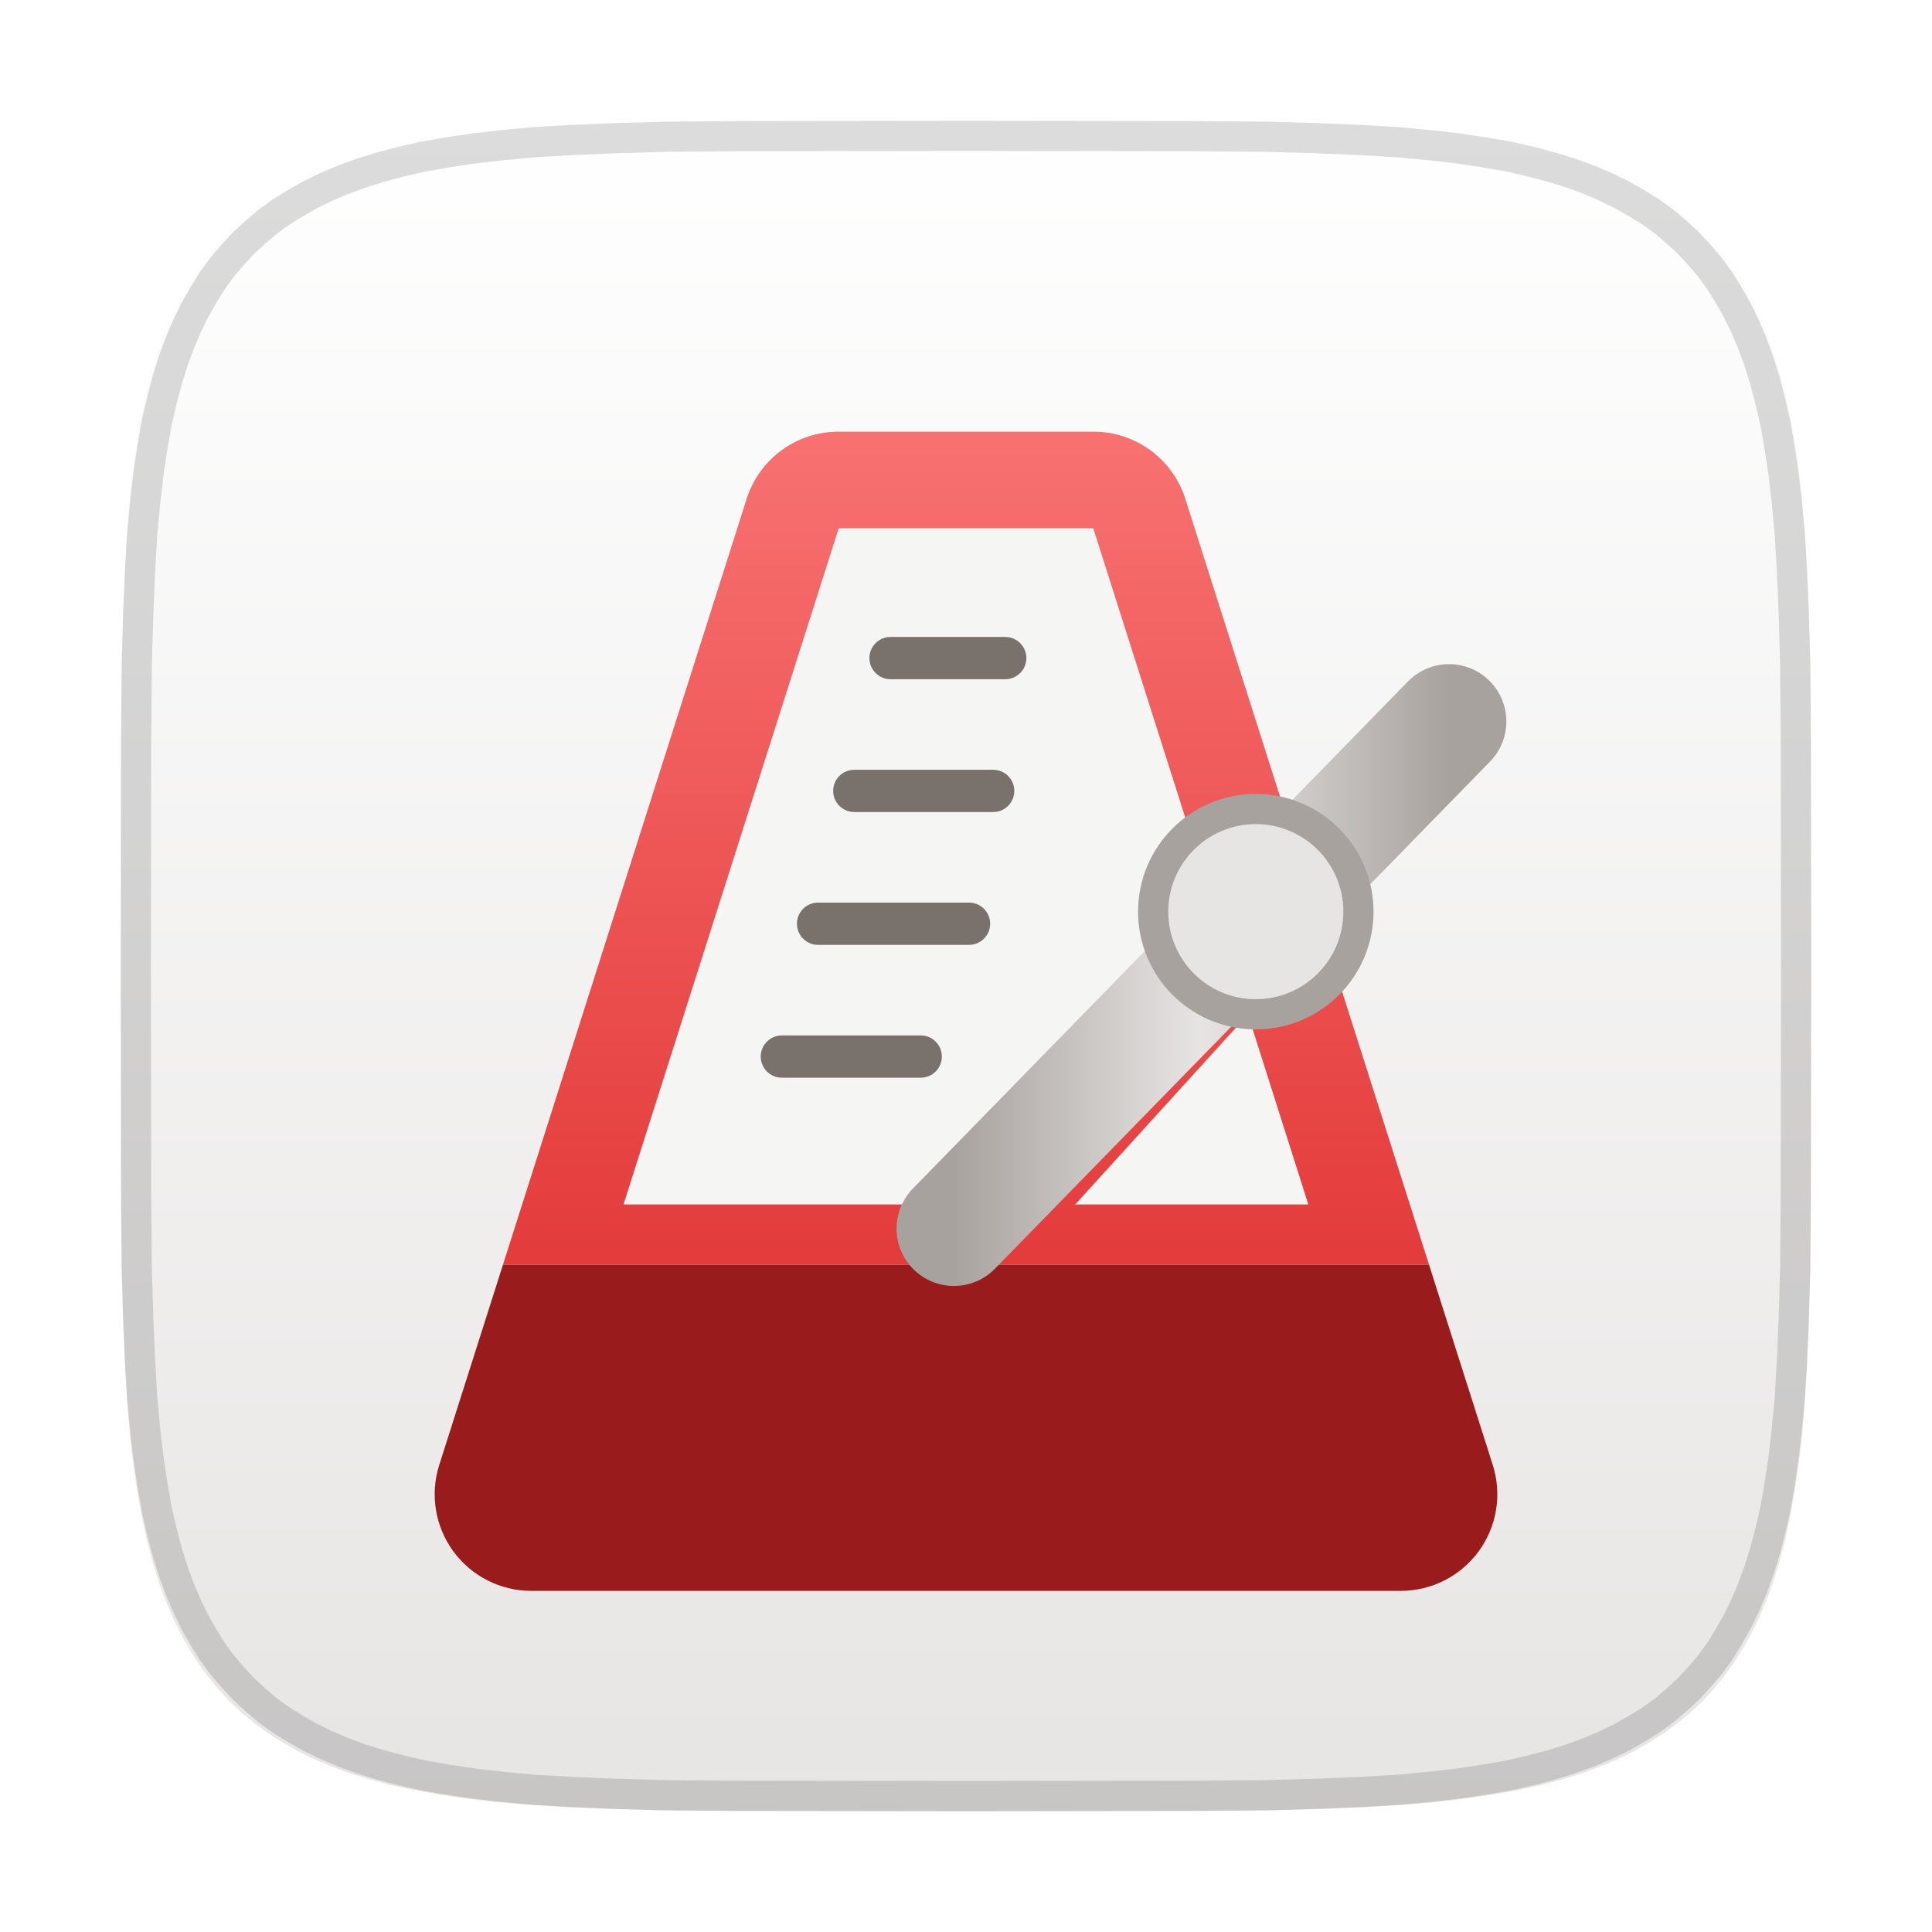
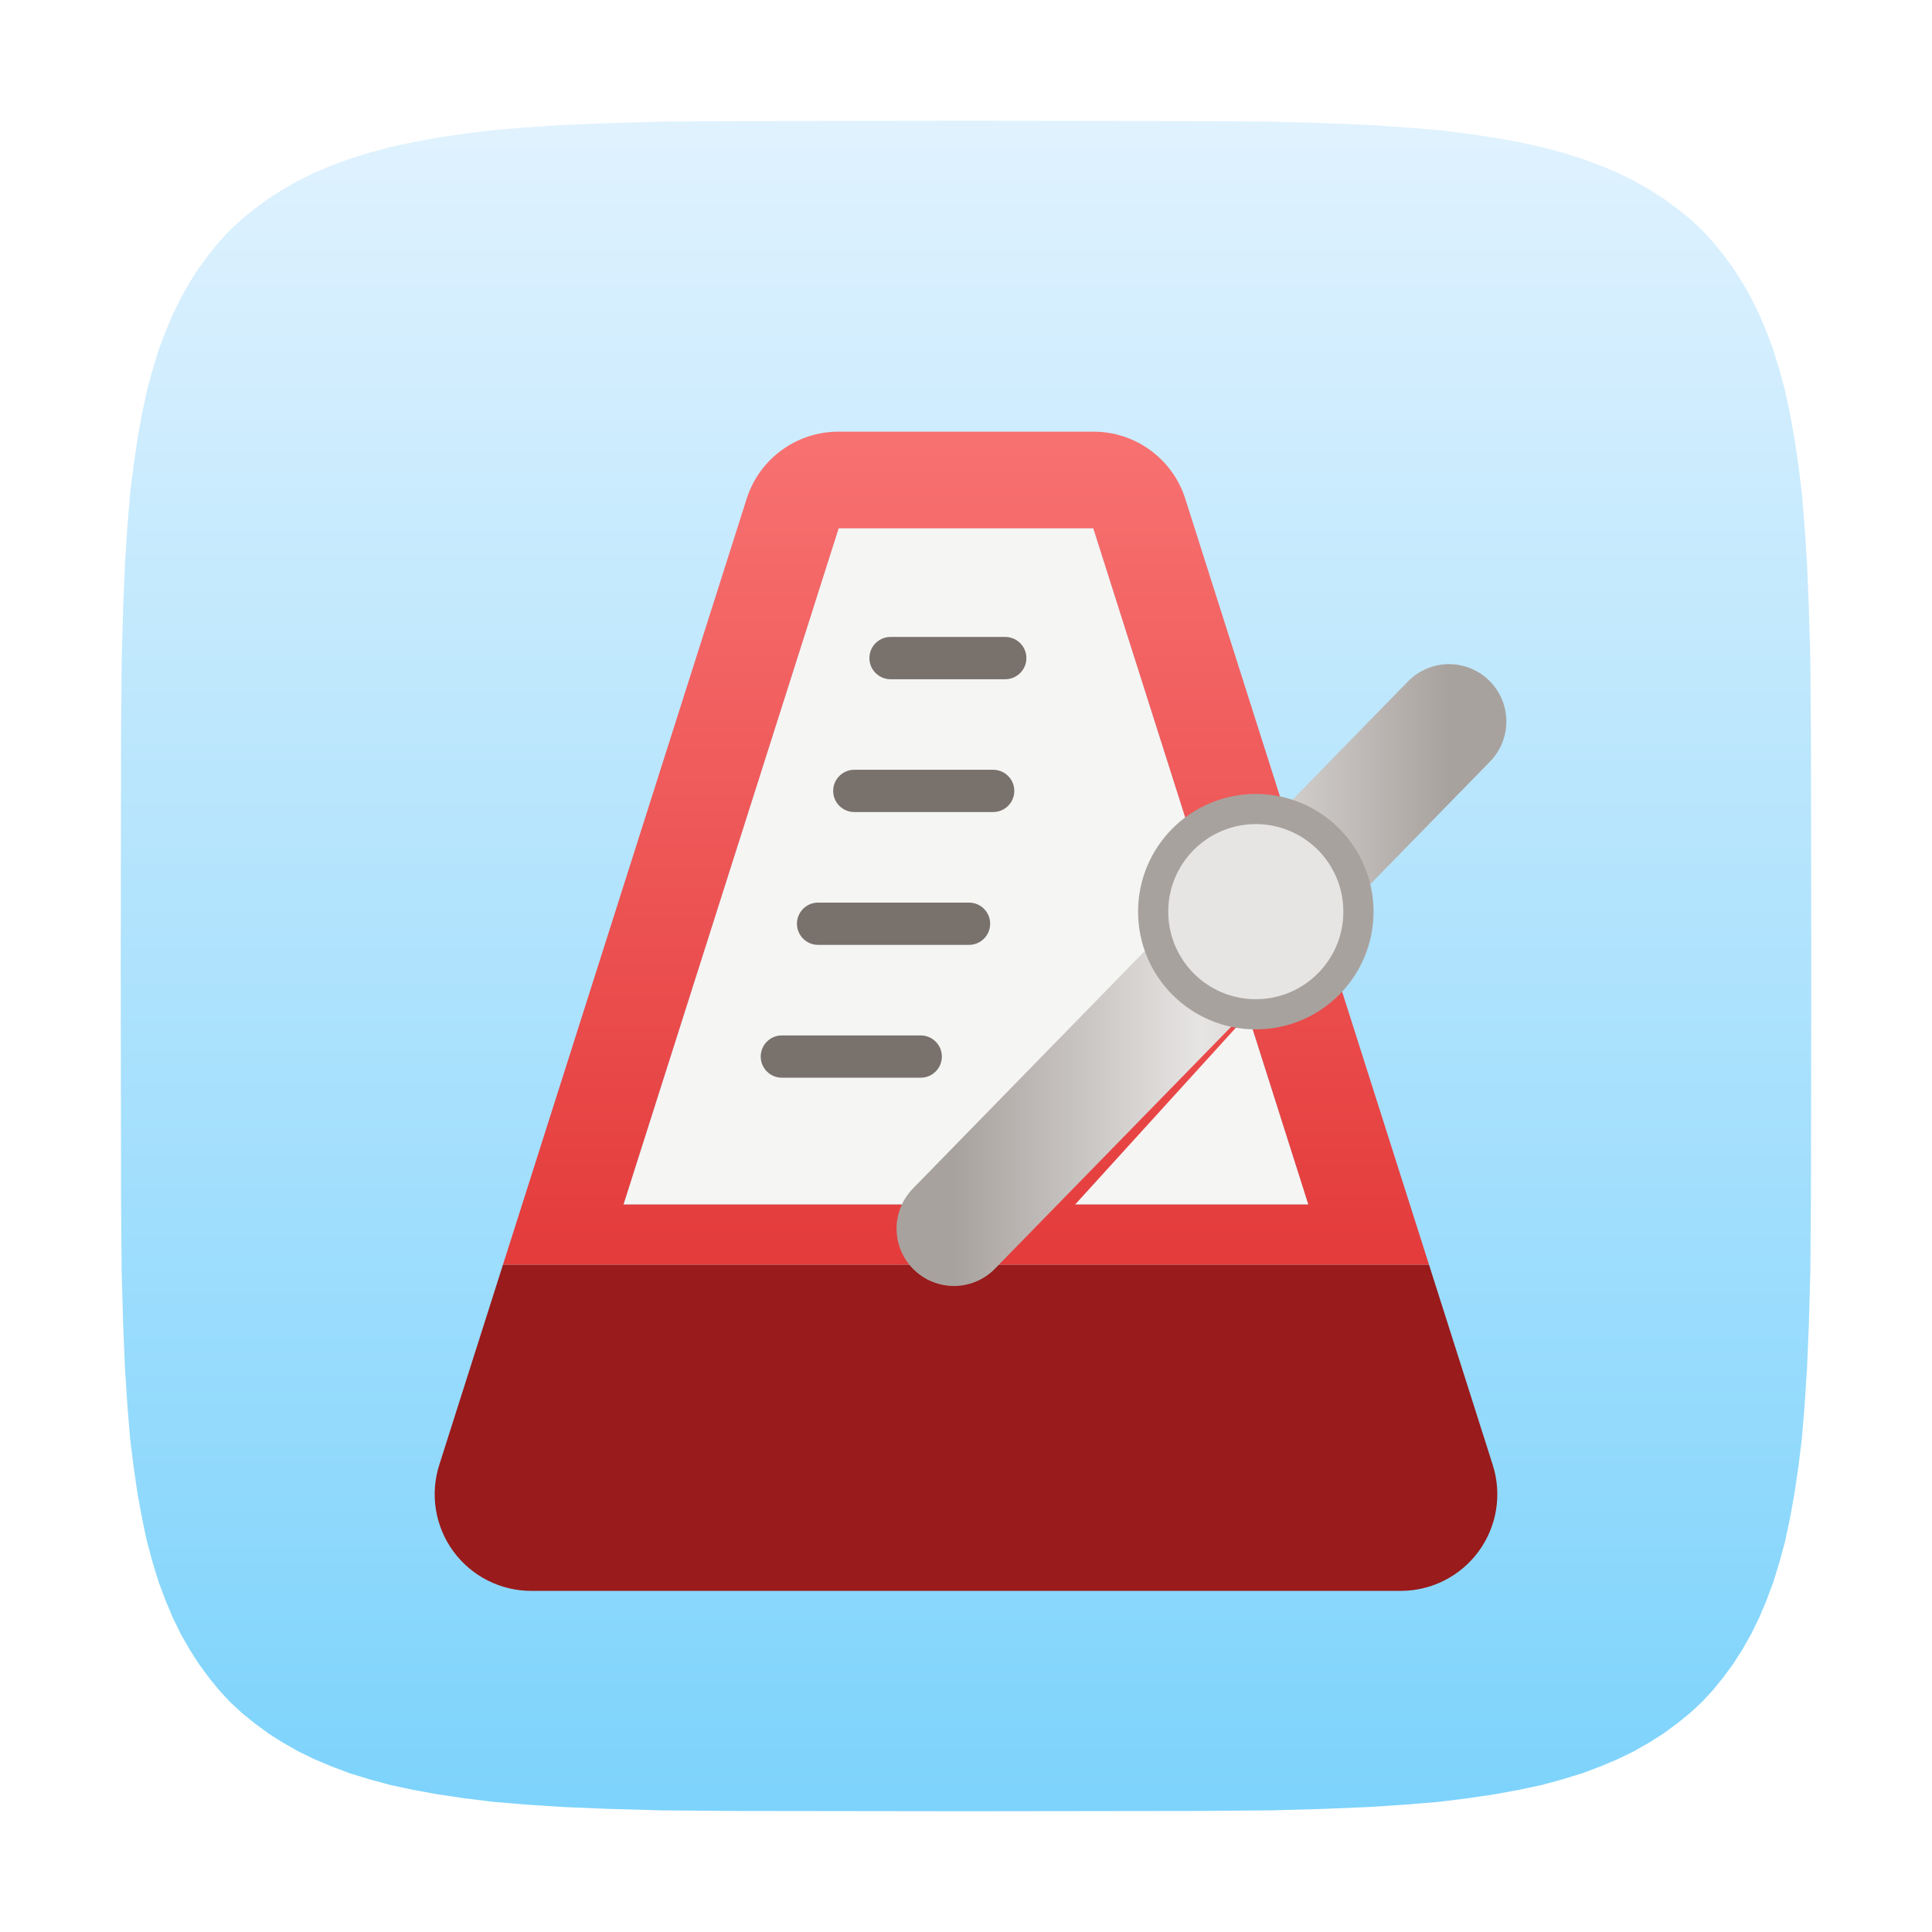
<svg xmlns="http://www.w3.org/2000/svg" viewBox="0 0 64 64">
  <defs>
    <linearGradient id="tile" x1="0" y1="0" x2="0" y2="1">
-       <stop offset="0" stop-color="#ffffff" />
-       <stop offset="1" stop-color="#e7e5e4" />
+       <stop offset="0" stop-color="#e0f2fe" />
+       <stop offset="1" stop-color="#7dd3fc" />
    </linearGradient>
    <path id="squircle" d="M60.00,32.00 L59.99,39.67 L59.97,42.12 L59.92,43.89 L59.86,45.33 L59.78,46.56 L59.69,47.65 L59.57,48.62 L59.44,49.50 L59.29,50.32 L59.13,51.07 L58.94,51.77 L58.74,52.42 L58.51,53.03 L58.27,53.60 L58.01,54.13 L57.72,54.64 L57.42,55.11 L57.09,55.56 L56.75,55.98 L56.38,56.38 L55.98,56.75 L55.56,57.09 L55.11,57.42 L54.64,57.72 L54.13,58.01 L53.60,58.27 L53.03,58.51 L52.42,58.74 L51.77,58.94 L51.07,59.13 L50.32,59.29 L49.50,59.44 L48.62,59.57 L47.65,59.69 L46.56,59.78 L45.33,59.86 L43.89,59.92 L42.12,59.97 L39.67,59.99 L32.00,60.00 L24.33,59.99 L21.88,59.97 L20.11,59.92 L18.67,59.86 L17.44,59.78 L16.35,59.69 L15.38,59.57 L14.50,59.44 L13.68,59.29 L12.93,59.13 L12.23,58.94 L11.58,58.74 L10.97,58.51 L10.40,58.27 L9.87,58.01 L9.36,57.72 L8.89,57.42 L8.44,57.09 L8.02,56.75 L7.62,56.38 L7.25,55.98 L6.91,55.56 L6.58,55.11 L6.28,54.64 L5.99,54.13 L5.73,53.60 L5.49,53.03 L5.26,52.42 L5.06,51.77 L4.87,51.07 L4.71,50.32 L4.56,49.50 L4.43,48.62 L4.31,47.65 L4.22,46.56 L4.14,45.33 L4.08,43.89 L4.03,42.12 L4.01,39.67 L4.00,32.00 L4.01,24.33 L4.03,21.88 L4.08,20.11 L4.14,18.67 L4.22,17.44 L4.31,16.35 L4.43,15.38 L4.56,14.50 L4.71,13.68 L4.87,12.93 L5.06,12.23 L5.26,11.58 L5.49,10.97 L5.73,10.40 L5.99,9.87 L6.28,9.36 L6.58,8.89 L6.91,8.44 L7.25,8.02 L7.62,7.62 L8.02,7.25 L8.44,6.91 L8.89,6.58 L9.36,6.28 L9.87,5.99 L10.40,5.73 L10.97,5.49 L11.58,5.26 L12.23,5.06 L12.93,4.87 L13.68,4.71 L14.50,4.56 L15.38,4.43 L16.35,4.31 L17.44,4.22 L18.67,4.14 L20.11,4.08 L21.88,4.03 L24.33,4.01 L32.00,4.00 L39.67,4.01 L42.12,4.03 L43.89,4.08 L45.33,4.14 L46.56,4.22 L47.65,4.31 L48.62,4.43 L49.50,4.56 L50.32,4.71 L51.07,4.87 L51.77,5.06 L52.42,5.26 L53.03,5.49 L53.60,5.73 L54.13,5.99 L54.64,6.28 L55.11,6.58 L55.56,6.91 L55.98,7.25 L56.38,7.62 L56.75,8.02 L57.09,8.44 L57.42,8.89 L57.72,9.36 L58.01,9.87 L58.27,10.40 L58.51,10.97 L58.74,11.58 L58.94,12.23 L59.13,12.93 L59.29,13.68 L59.44,14.50 L59.57,15.38 L59.69,16.35 L59.78,17.44 L59.86,18.67 L59.92,20.11 L59.97,21.88 L59.99,24.33 Z" />
    <linearGradient id="body" x1="0" y1="0" x2="0" y2="1">
      <stop offset="0" stop-color="#f87171" />
      <stop offset="1" stop-color="#dc2626" />
    </linearGradient>
    <linearGradient id="arm" x1="0" y1="0" x2="1" y2="0">
      <stop offset="0" stop-color="#a8a29e" />
      <stop offset="0.5" stop-color="#e7e5e4" />
      <stop offset="1" stop-color="#a8a29e" />
    </linearGradient>
    <clipPath id="top">
      <rect x="0" y="0" width="256" height="170" />
    </clipPath>
    <clipPath id="base">
      <rect x="0" y="170" width="256" height="86" />
    </clipPath>
    <path id="phosphor-metronome" d="M187.14,114.84l26.78-29.46a8,8,0,0,0-11.84-10.76l-20.55,22.6-17.2-54.07A15.94,15.94,0,0,0,149.08,32H106.91A15.94,15.94,0,0,0,91.66,43.15l-50.91,160A16,16,0,0,0,56,224H200a16,16,0,0,0,15.25-20.85ZM71.27,160,106.91,48h42.17l20,62.9L124.46,160Zm74.81,0,28.62-31.48,10,31.48Z" />
  </defs>
  <use href="#squircle" fill="url(#tile)" />
-   <path d="M59.50,32.00 L59.49,39.53 L59.47,41.94 L59.42,43.68 L59.36,45.09 L59.29,46.30 L59.19,47.37 L59.08,48.32 L58.95,49.19 L58.81,49.99 L58.64,50.73 L58.46,51.41 L58.26,52.05 L58.04,52.65 L57.80,53.21 L57.54,53.74 L57.26,54.23 L56.97,54.70 L56.65,55.14 L56.30,55.55 L55.94,55.94 L55.55,56.30 L55.14,56.65 L54.70,56.97 L54.23,57.26 L53.74,57.54 L53.21,57.80 L52.65,58.04 L52.05,58.26 L51.41,58.46 L50.73,58.64 L49.99,58.81 L49.19,58.95 L48.32,59.08 L47.37,59.19 L46.30,59.29 L45.09,59.36 L43.68,59.42 L41.94,59.47 L39.53,59.49 L32.00,59.50 L24.47,59.49 L22.06,59.47 L20.32,59.42 L18.91,59.36 L17.70,59.29 L16.63,59.19 L15.68,59.08 L14.81,58.95 L14.01,58.81 L13.27,58.64 L12.59,58.46 L11.95,58.26 L11.35,58.04 L10.79,57.80 L10.26,57.54 L9.77,57.26 L9.30,56.97 L8.86,56.65 L8.45,56.30 L8.06,55.94 L7.70,55.55 L7.35,55.14 L7.03,54.70 L6.74,54.23 L6.46,53.74 L6.20,53.21 L5.96,52.65 L5.74,52.05 L5.54,51.41 L5.36,50.73 L5.19,49.99 L5.05,49.19 L4.92,48.32 L4.81,47.37 L4.71,46.30 L4.64,45.09 L4.58,43.68 L4.53,41.94 L4.51,39.53 L4.50,32.00 L4.51,24.47 L4.53,22.06 L4.58,20.32 L4.64,18.91 L4.71,17.70 L4.81,16.63 L4.92,15.68 L5.05,14.81 L5.19,14.01 L5.36,13.27 L5.54,12.59 L5.74,11.95 L5.96,11.35 L6.20,10.79 L6.46,10.26 L6.74,9.77 L7.03,9.30 L7.35,8.86 L7.70,8.45 L8.06,8.06 L8.45,7.70 L8.86,7.35 L9.30,7.03 L9.77,6.74 L10.26,6.46 L10.79,6.20 L11.35,5.96 L11.95,5.74 L12.59,5.54 L13.27,5.36 L14.01,5.19 L14.81,5.05 L15.68,4.92 L16.63,4.81 L17.70,4.71 L18.91,4.64 L20.32,4.58 L22.06,4.53 L24.47,4.51 L32.00,4.50 L39.53,4.51 L41.94,4.53 L43.68,4.58 L45.09,4.64 L46.30,4.71 L47.37,4.81 L48.32,4.92 L49.19,5.05 L49.99,5.19 L50.73,5.36 L51.41,5.54 L52.05,5.74 L52.65,5.96 L53.21,6.20 L53.74,6.46 L54.23,6.74 L54.70,7.03 L55.14,7.35 L55.55,7.70 L55.94,8.06 L56.30,8.45 L56.65,8.86 L56.97,9.30 L57.26,9.77 L57.54,10.26 L57.80,10.79 L58.04,11.35 L58.26,11.95 L58.46,12.59 L58.64,13.27 L58.81,14.01 L58.95,14.81 L59.08,15.68 L59.19,16.63 L59.29,17.70 L59.36,18.91 L59.42,20.32 L59.47,22.06 L59.49,24.47 Z" fill="none" stroke="#000000" stroke-opacity="0.14" />
  <g transform="translate(32 33.5) scale(0.2) translate(-128 -128)">
    <path d="M71.27,160 106.91,48h42.17l20,62.9 L184.72,160Z" fill="#f5f5f4" />
    <g fill="#78716c">
      <rect x="112" y="66" width="26" height="7" rx="3.5" />
      <rect x="106" y="88" width="30" height="7" rx="3.5" />
      <rect x="100" y="110" width="32" height="7" rx="3.5" />
      <rect x="94" y="132" width="30" height="7" rx="3.5" />
    </g>
    <use href="#phosphor-metronome" fill="url(#body)" clip-path="url(#top)" />
    <use href="#phosphor-metronome" fill="#991b1b" clip-path="url(#base)" />
    <line x1="126" y1="164" x2="208" y2="80" stroke="url(#arm)" stroke-width="19" stroke-linecap="round" />
    <circle cx="176" cy="111.5" r="17" fill="#e7e5e4" stroke="#a8a29e" stroke-width="5" />
  </g>
</svg>
